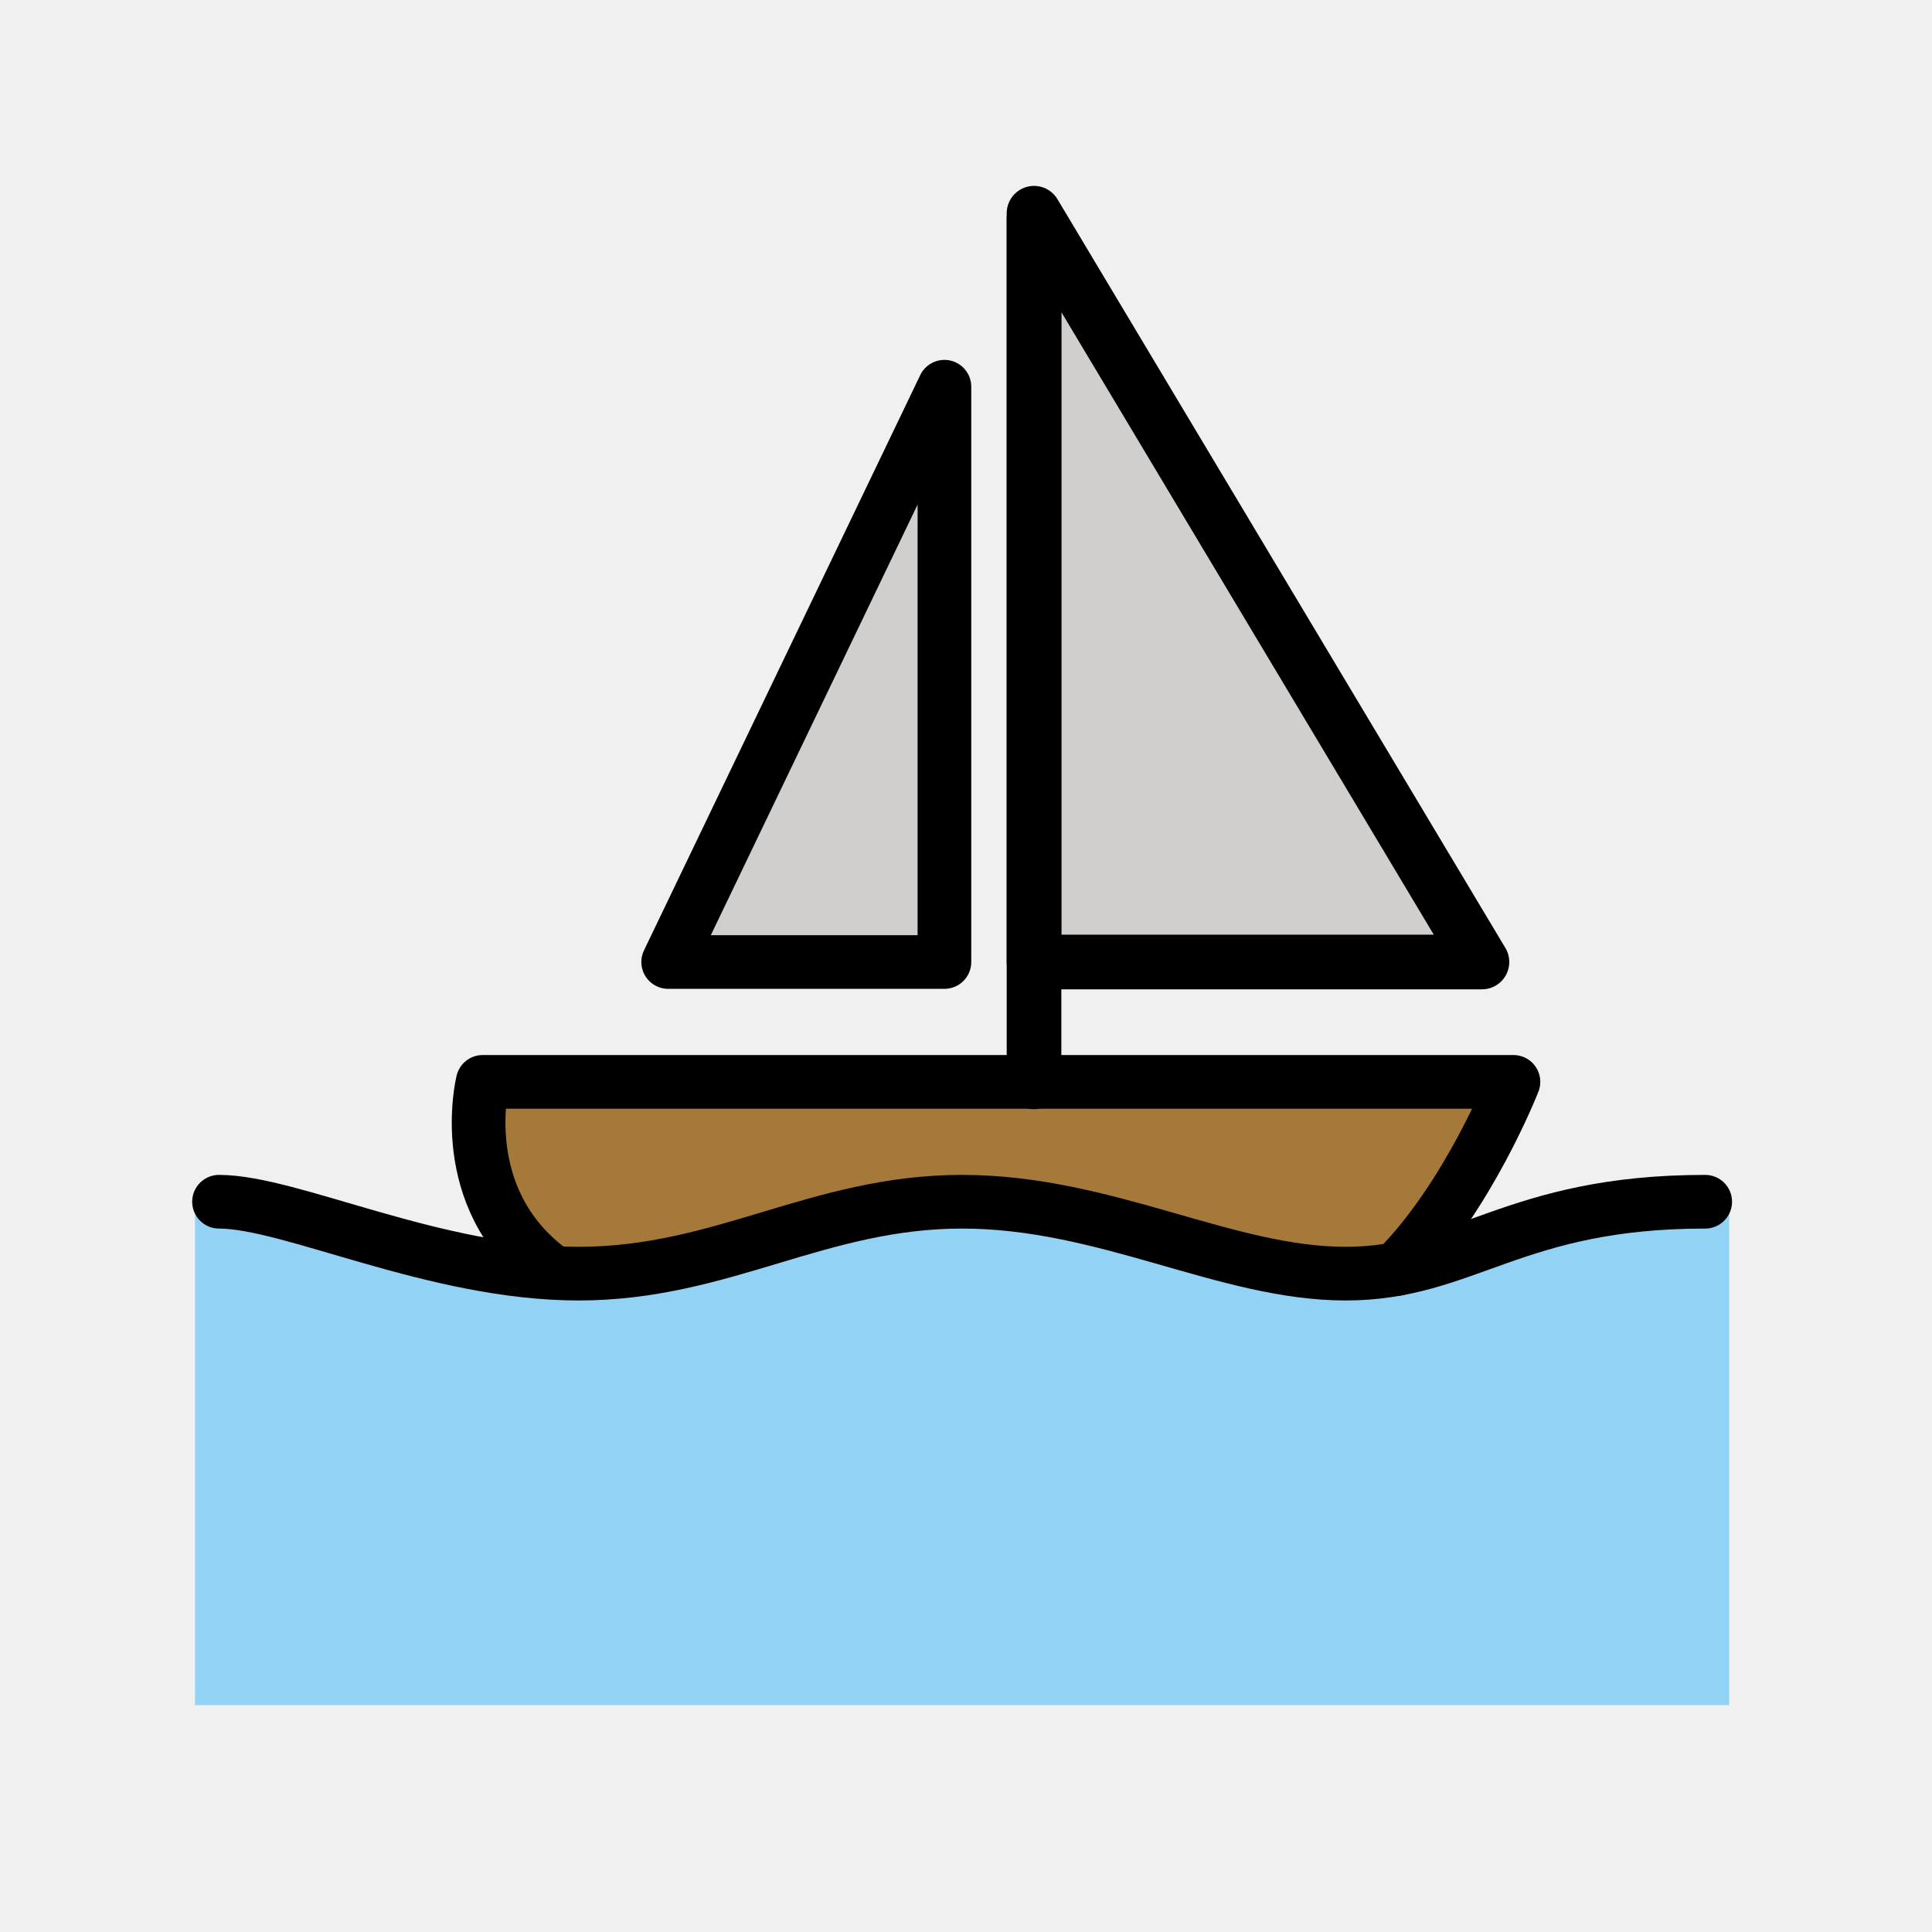
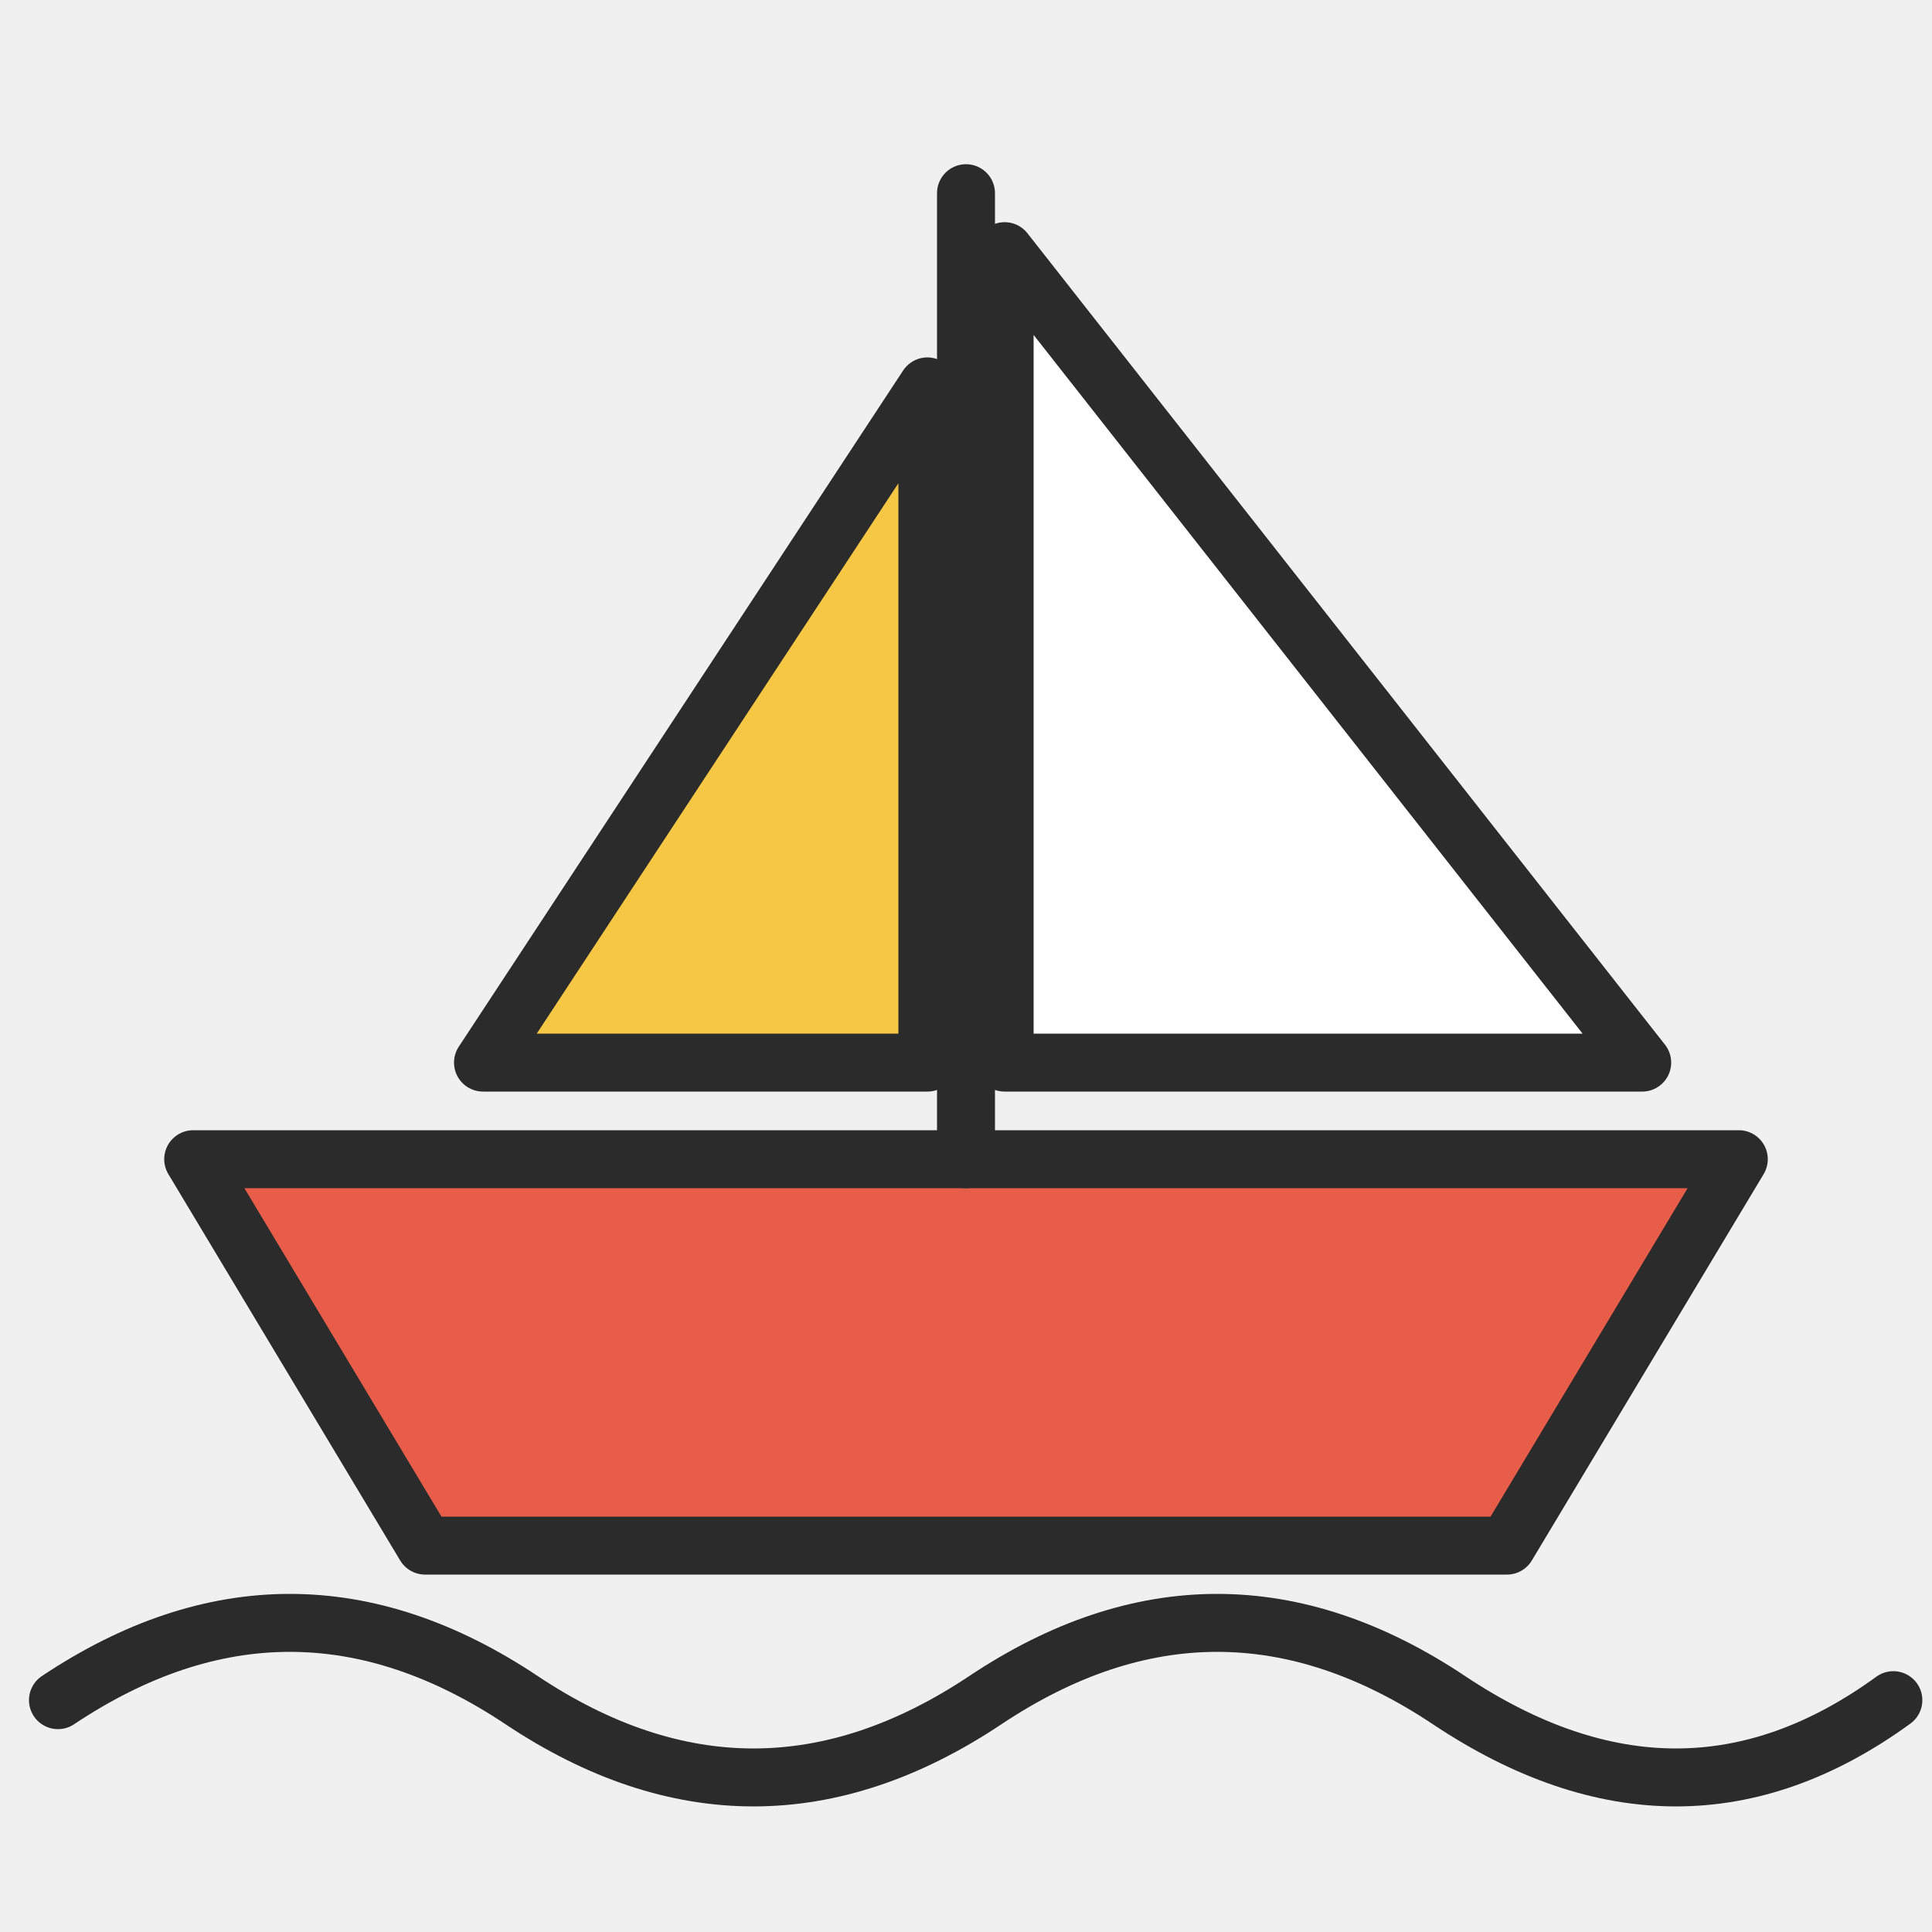
- <svg xmlns="http://www.w3.org/2000/svg" id="emoji" viewBox="0 0 72 72">
-   <g id="color">
-     <polygon fill="#d0cfce" points="38.535 7.946 38.535 35.851 55.228 35.851 38.535 7.946" />
-     <path fill="#a57939" d="m51.935,47.465c2.68-2.68,4.467-7.147,4.467-7.147H17.989s-.893,4.467,2.68,7.147h31.266Z" />
-     <polygon fill="#d0cfce" points="35.196 14.412 35.196 35.851 24.901 35.851 35.196 14.412" />
-     <polyline fill="none" points="64.441 63.544 7.269 63.544 7.269 45.888" />
-     <path fill="#92d3f5" d="m64.441,44.785v18.76H7.269v-18.76h.893c2.68,0,8.04,2.68,13.4,2.68s8.933-2.68,14.293-2.68,9.826,2.68,14.293,2.68,6.253-2.68,13.4-2.68h.893Z" />
-   </g>
-   <g id="line">
-     <polygon fill="none" stroke="#000" stroke-linecap="round" stroke-linejoin="round" stroke-width="2.036" points="38.535 7.946 38.535 35.851 55.228 35.851 38.535 7.946" />
-     <path fill="none" stroke="#000" stroke-linecap="round" stroke-linejoin="round" stroke-width="2" d="m52.041,47.295c2.68-2.68,4.361-6.977,4.361-6.977H17.989s-1.079,4.321,2.494,7.001" />
-     <polygon fill="none" stroke="#000" stroke-linecap="round" stroke-linejoin="round" stroke-width="2" points="35.196 14.412 35.196 35.851 24.901 35.851 35.196 14.412" />
-     <line x1="38.535" x2="38.535" y1="8.158" y2="40.318" fill="none" stroke="#000" stroke-linecap="round" stroke-linejoin="round" stroke-width="2.036" />
-     <path fill="none" stroke="#000" stroke-linecap="round" stroke-linejoin="round" stroke-width="2" d="m8.162,44.785c2.68,0,8.04,2.68,13.4,2.68s8.933-2.68,14.293-2.68,9.826,2.68,14.293,2.68,6.253-2.68,13.4-2.68" />
+ <svg xmlns="http://www.w3.org/2000/svg" viewBox="0 0 200 200">
+   <g stroke="#2b2b2b" stroke-width="6" stroke-linejoin="round" stroke-linecap="round" fill="none">
+     <path d="M20 120H180L156 160H44Z" fill="#e85d4a" />
+     <path d="M100 120V20" fill="none" />
+     <path d="M104 26L170 110H104Z" fill="#ffffff" />
+     <path d="M96 40L50 110H96Z" fill="#f6c744" />
+     <path d="M6 176Q30 160 54 176T102 176T150 176T196 176" fill="none" />
  </g>
</svg>
